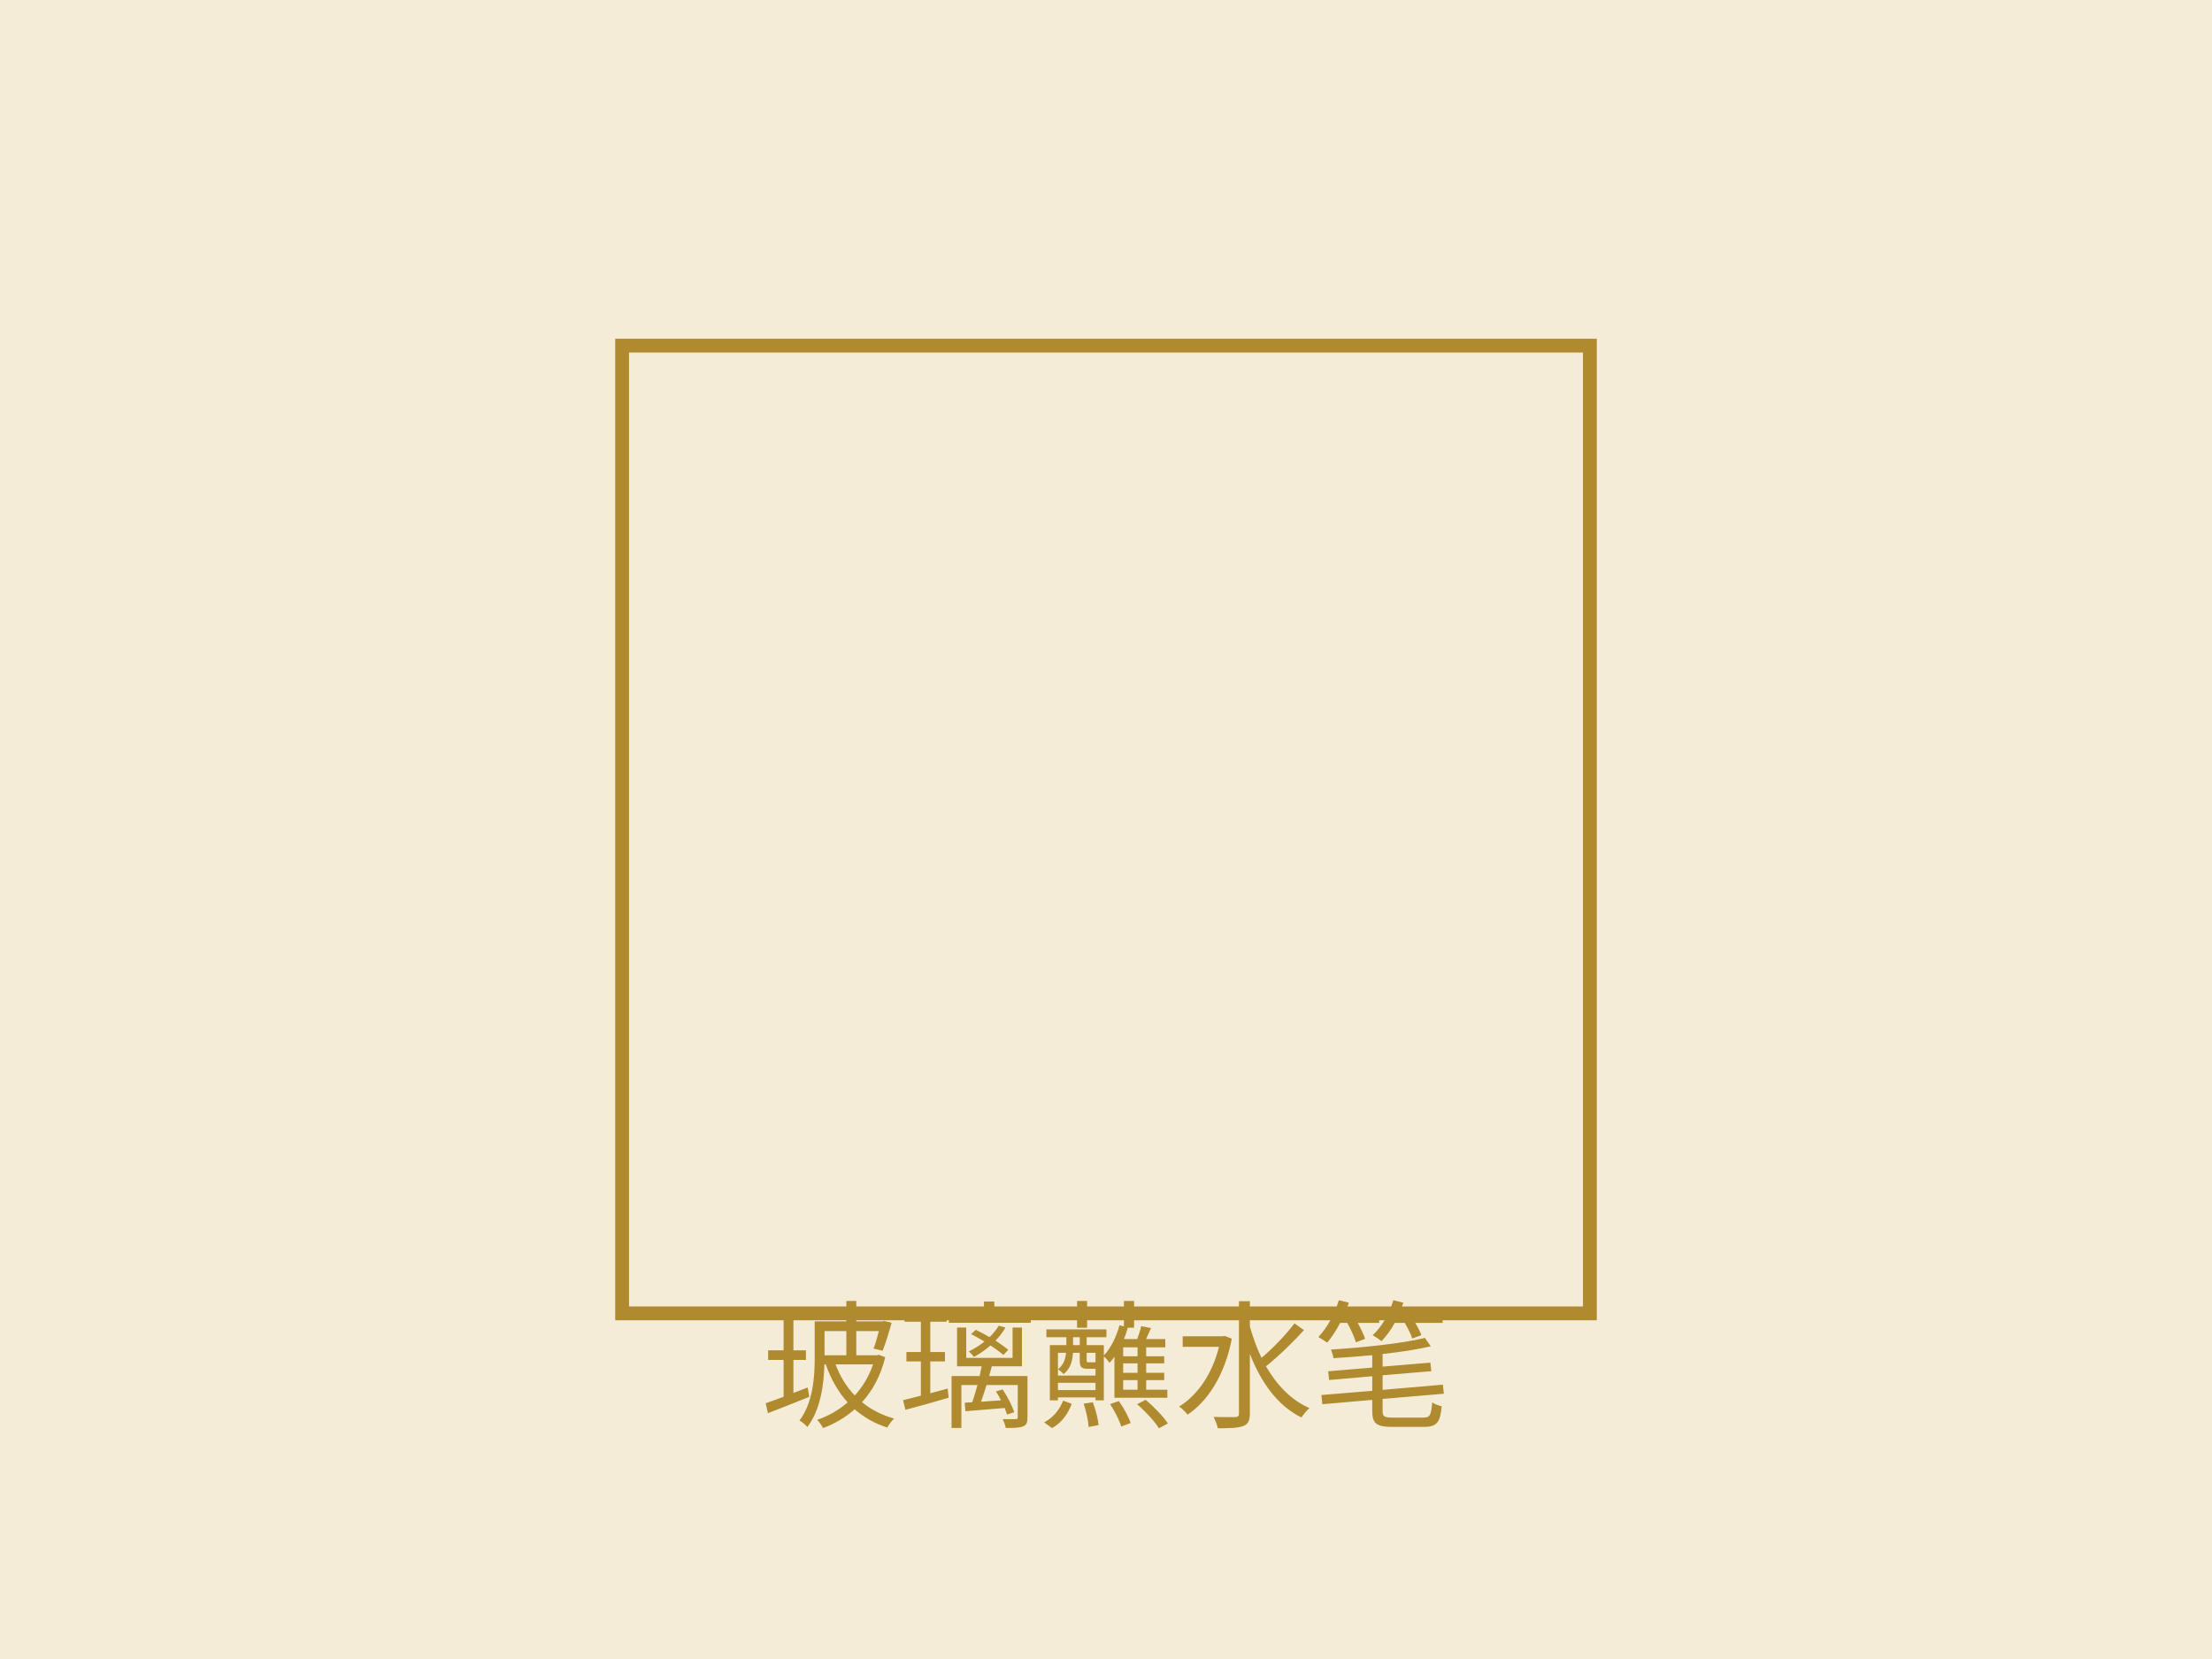
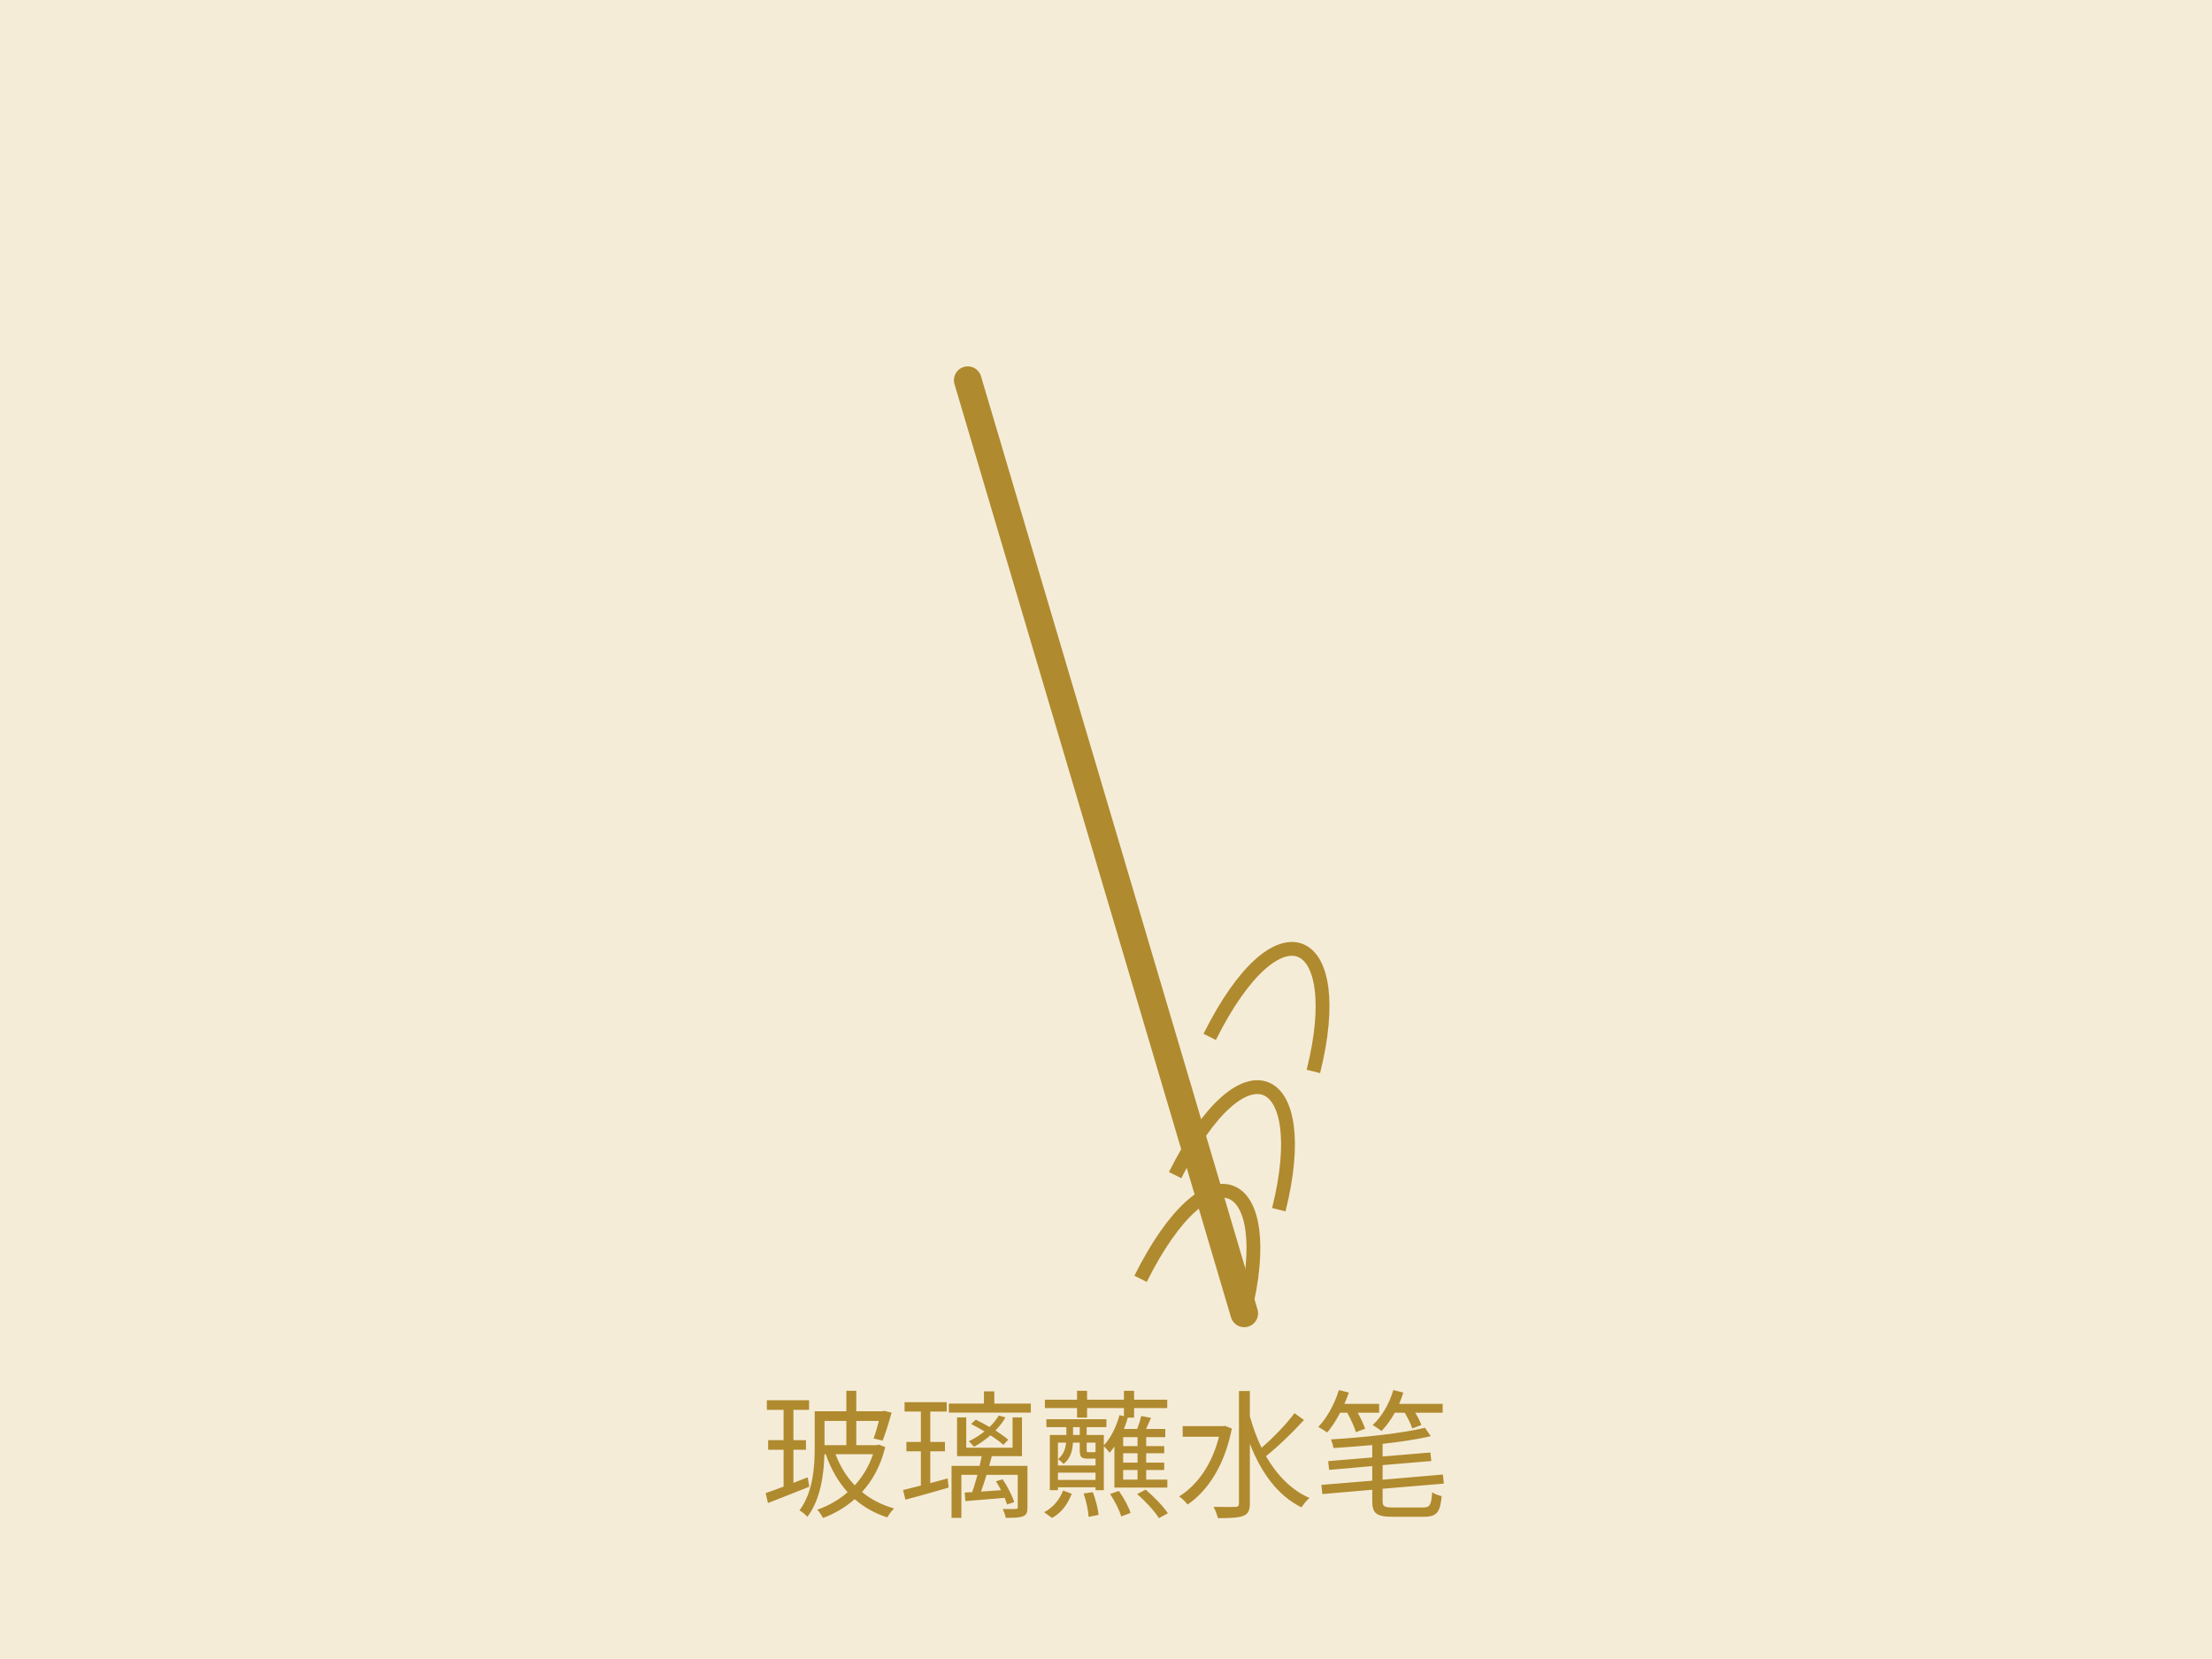
<svg xmlns="http://www.w3.org/2000/svg" width="320" height="240" viewBox="0 0 320 240">
  <rect width="320" height="240" fill="#f5ecd8" />
-   <rect x="90" y="50" width="140" height="140" fill="none" stroke="#b08a2e" stroke-width="2" />
-   <text x="160" y="205" text-anchor="middle" font-family="serif" font-size="20" fill="#b08a2e">玻璃蘸水笔</text>
+   <path d="M140 55 L180 190" stroke="#b08a2e" stroke-width="4" stroke-linecap="round" />
+   <path d="M175 150 C185 130 195 135 190 155" fill="none" stroke="#b08a2e" stroke-width="2" />
+   <path d="M170 170 C180 150 190 155 185 175" fill="none" stroke="#b08a2e" stroke-width="2" />
+   <path d="M165 185 C175 165 185 170 180 190" fill="none" stroke="#b08a2e" stroke-width="2" />
+   <text x="160" y="218" text-anchor="middle" font-family="serif" font-size="20" fill="#b08a2e">玻璃蘸水笔</text>
</svg>
